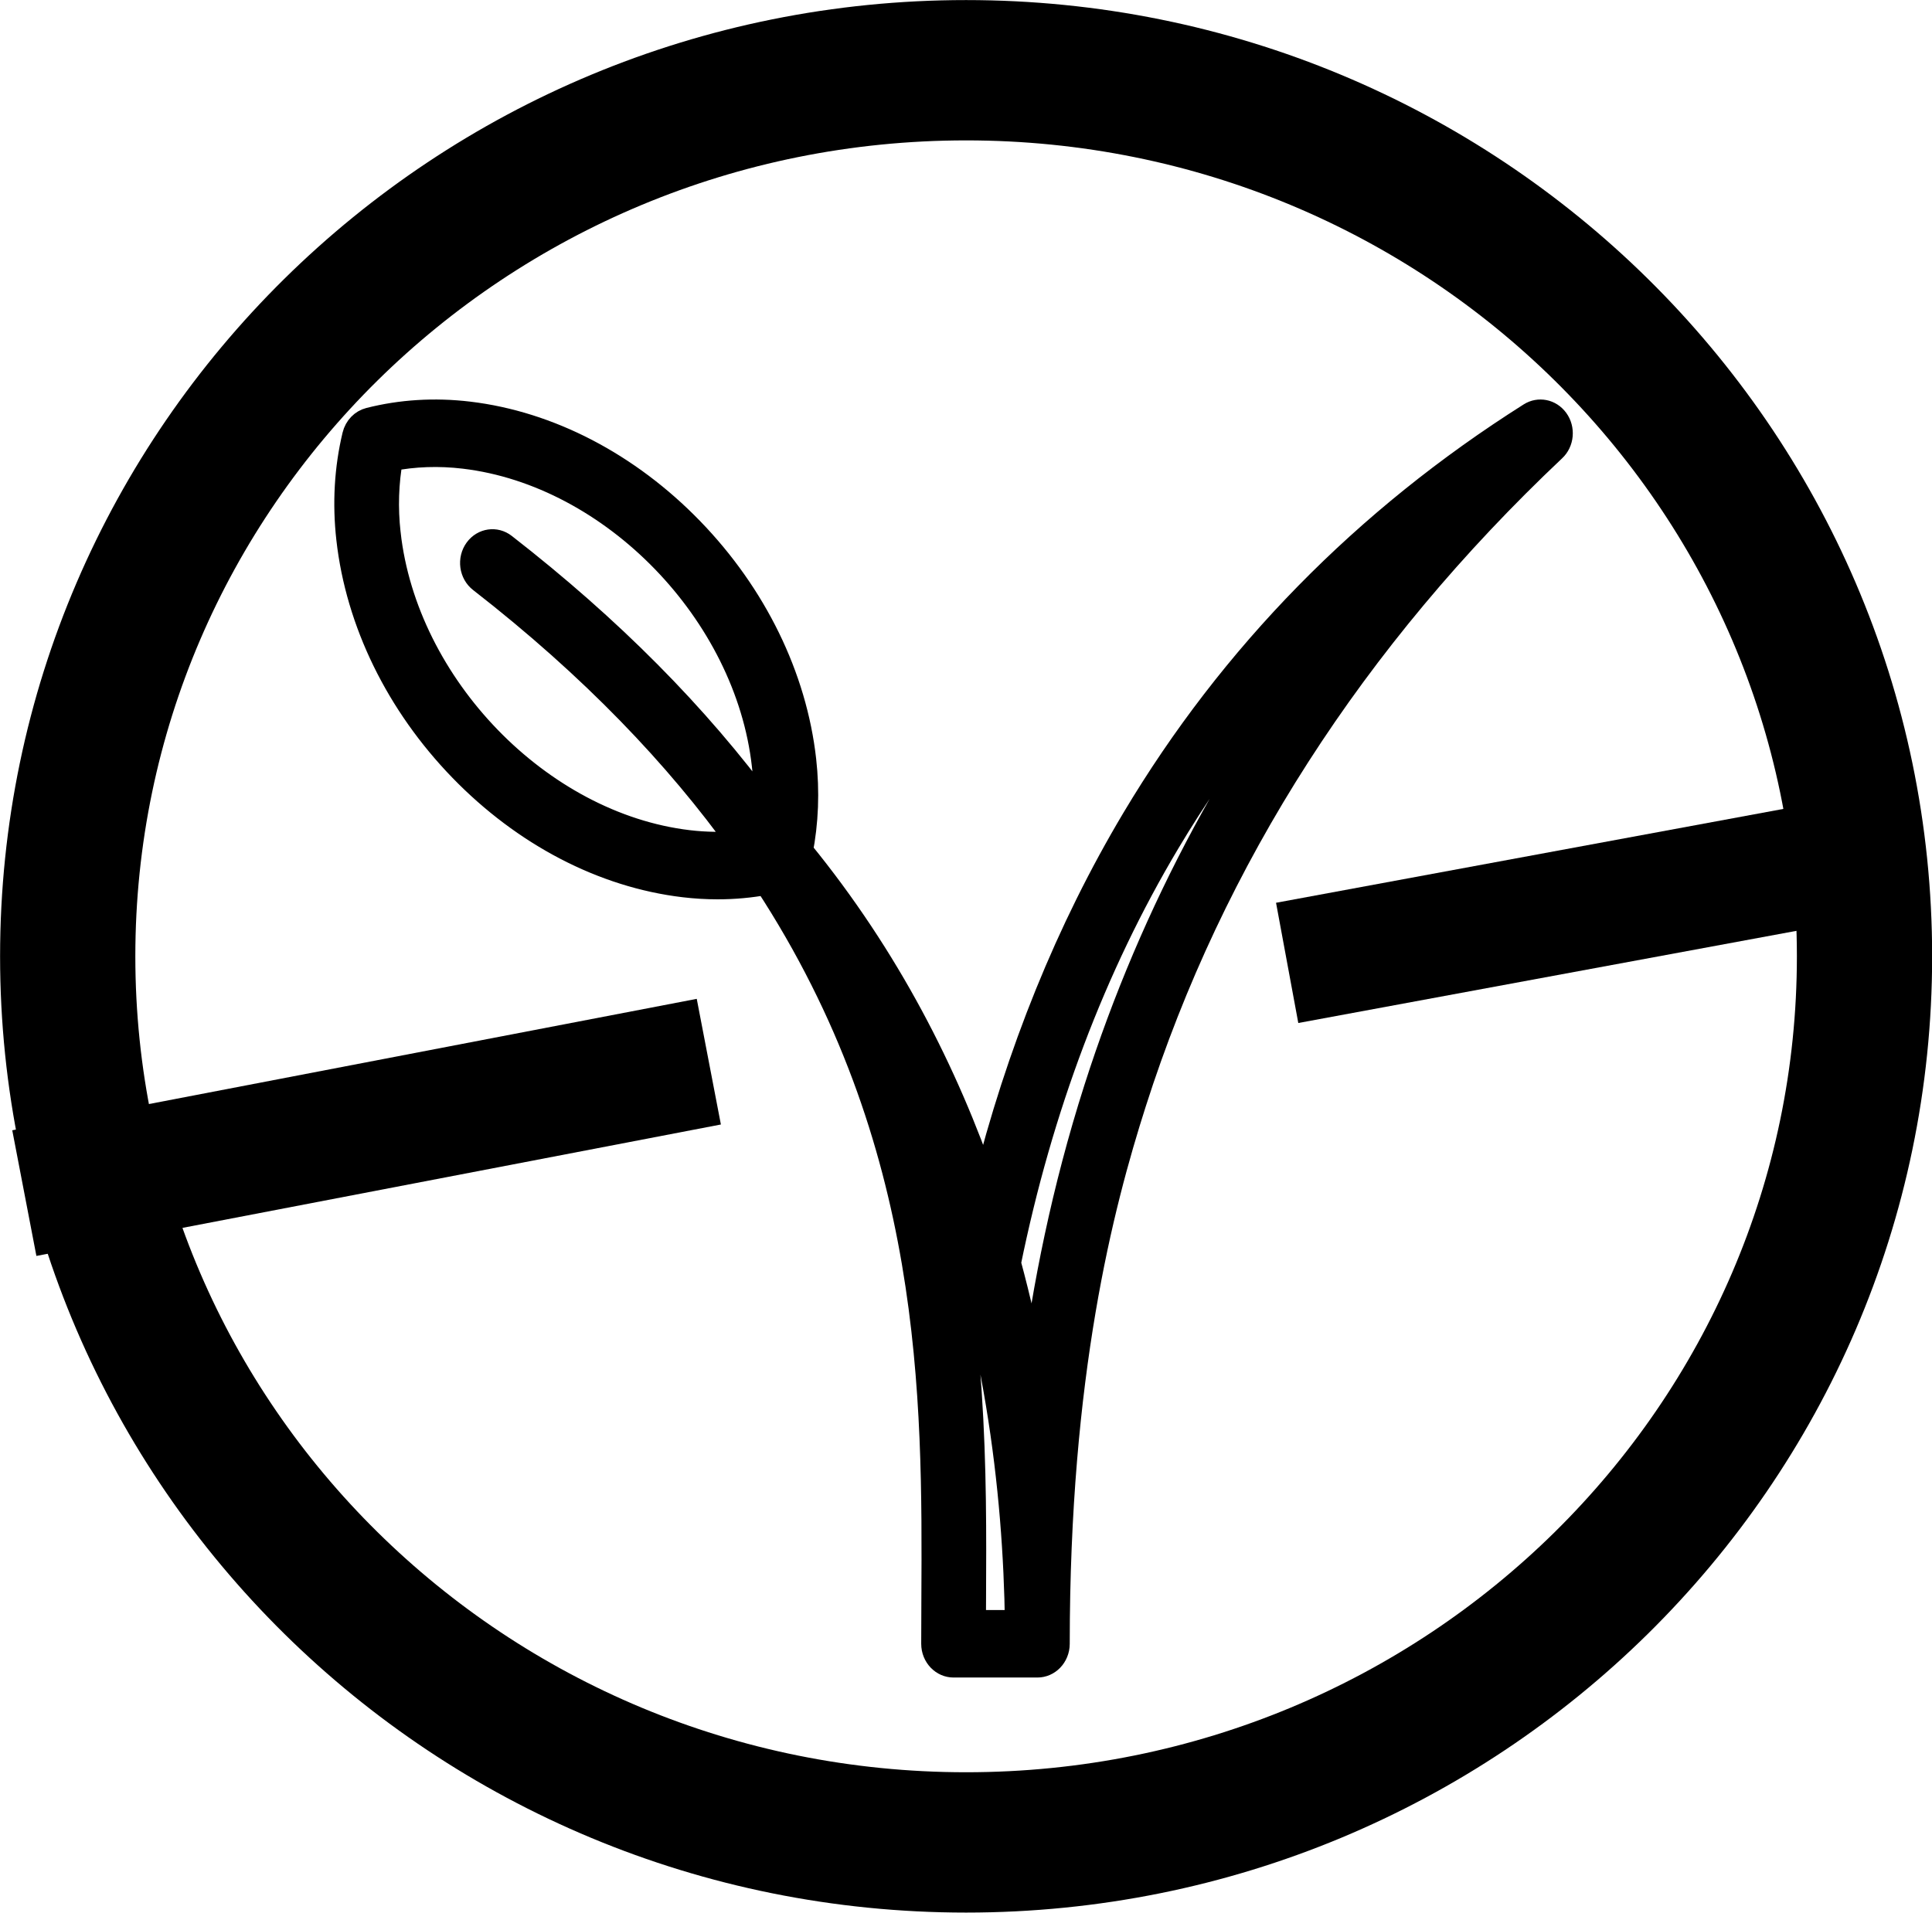
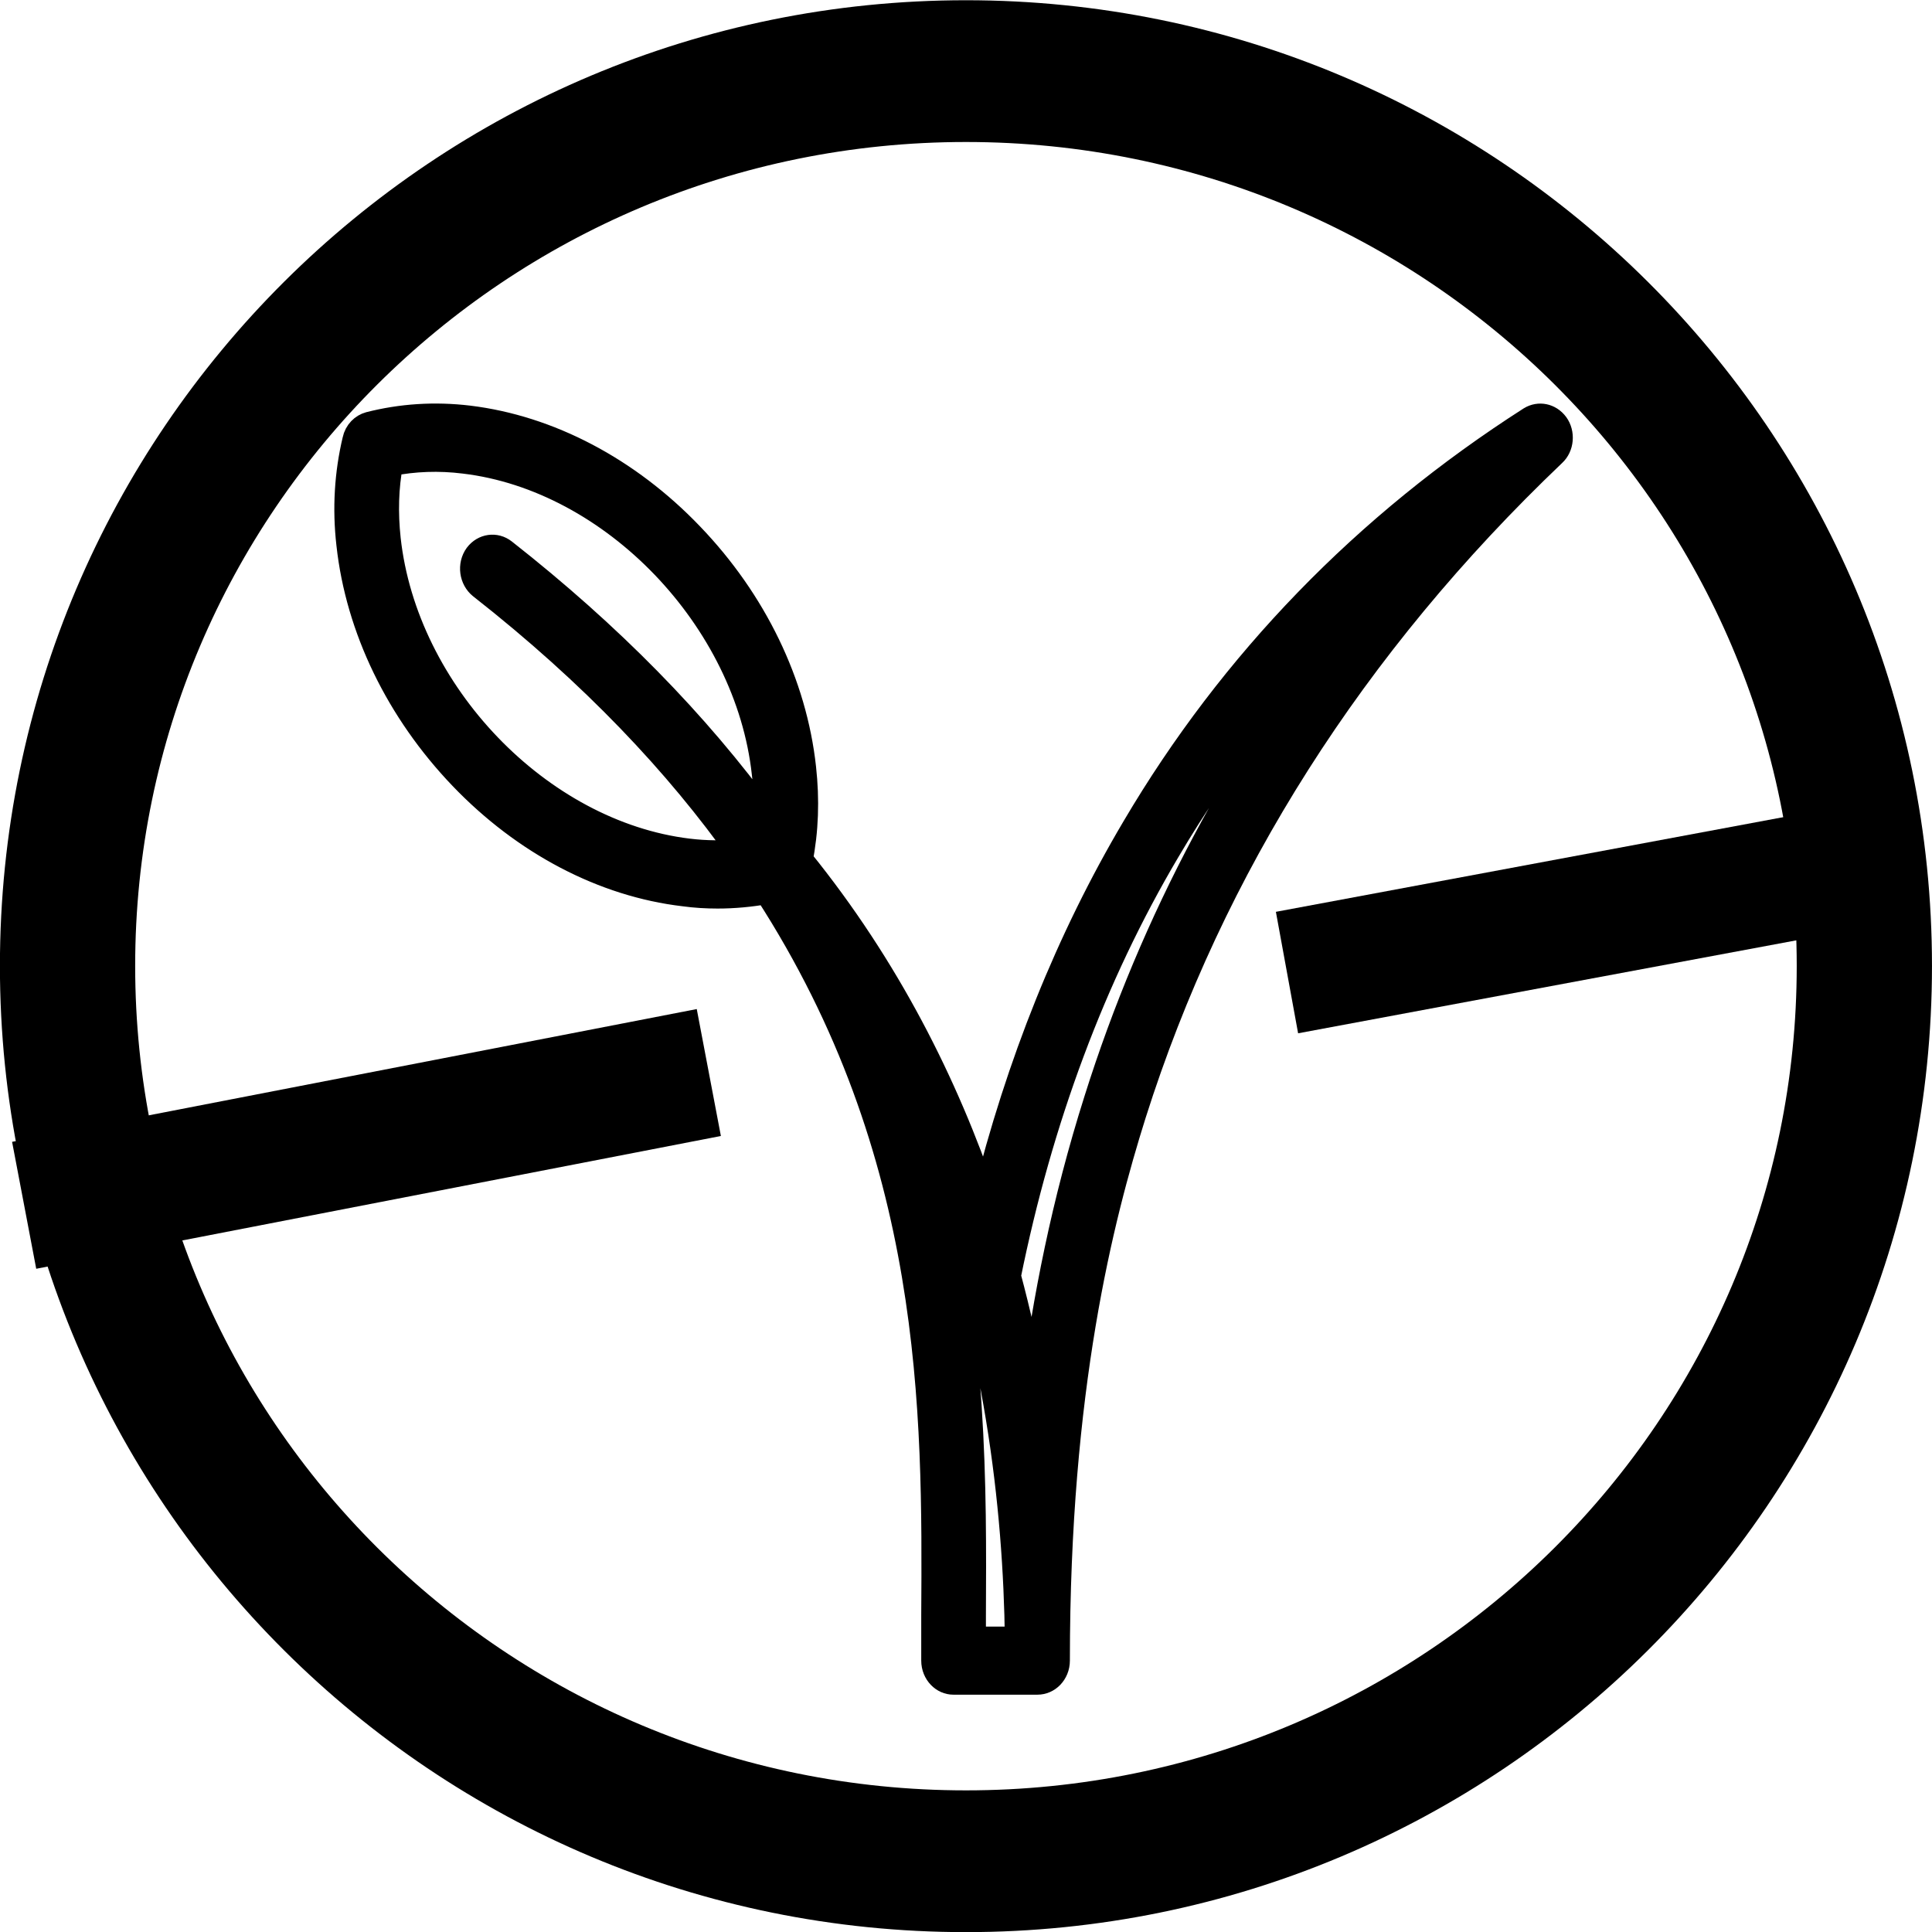
- <svg xmlns="http://www.w3.org/2000/svg" xml:space="preserve" width="662.561" height="656.011" aria-hidden="true" viewBox="0 0 11.595 11.48" version="1.1" id="svg3">
-   <defs id="defs3" />
-   <g transform="translate(-1.306 -.688)" id="g3">
-     <ellipse cx="7.307" cy="6.283" rx="5.593" ry="5.317" style="opacity:1;fill:none;fill-opacity:1;fill-rule:evenodd;stroke:#000;stroke-width:.842;stroke-linecap:round;stroke-linejoin:round;stroke-dasharray:none;stroke-opacity:1" transform="matrix(.96403 0 0 1.00041 .06 .143)" id="ellipse1" />
-     <path stroke="#000000" stroke-width=".449" d="M 1.452,7.85 5.56,7.061" style="stroke-width:0.768;stroke-dasharray:none" id="path1" />
-     <path stroke="#000000" stroke-width=".449" d="M 9.031,6.468 12.36,5.852" style="stroke-width:0.734;stroke-dasharray:none" id="path1-2" />
-     <g style="fill:#000;stroke:#000;stroke-width:4.864;stroke-dasharray:none;stroke-opacity:1" id="g2">
-       <path d="M345.92 122.776c-.335-1.32-1.396-2.35-2.755-2.676-6.109-1.461-12.52-1.832-19.057-1.1-15.415 1.727-30.563 9.145-42.656 20.887-12.092 11.742-19.73 26.453-21.508 41.422-.669 5.628-.44 11.16.668 16.476-.052.054-.11.1-.16.158-16.575 19.122-27.797 39.892-35.276 60.45-6.42-24.196-15.997-46.456-28.57-66.304-18.717-29.548-44.253-54.08-75.9-72.916-1.656-.984-3.81-.587-4.977.918a3.58 3.58 0 0 0 .466 4.897c38.44 34.165 65.52 73.871 80.489 118.016 6.304 18.591 14.685 48.947 14.685 97.705 0 2.02 1.686 3.657 3.765 3.657H231.2c2.08 0 3.766-1.637 3.766-3.657 0-2.65-.015-5.364-.03-8.136-.197-36.42-.445-82.531 32.106-129.423 3.065.534 6.194.803 9.37.803 2.14 0 4.301-.121 6.475-.365 15.415-1.726 30.564-9.144 42.656-20.887 12.092-11.742 19.731-26.453 21.509-41.422.755-6.346.374-12.572-1.132-18.503zM203.837 240.717c-10.836-31.96-27.833-61.637-50.715-88.633 14.404 12.974 26.8 27.625 37.069 43.836 14.191 22.405 24.463 48.01 30.54 76.106a227.612 227.612 0 0 0-4.866 20.317c-2.173-15.903-5.846-33.395-12.028-51.626zm23.568 91.895c.01 1.497.016 2.978.022 4.44h-8.502c.332-24.02 4.031-54.056 16.35-83.96-8.141 29.209-7.992 56.86-7.87 79.52zm112.166-192.17c-3.28 27.627-29.096 52.695-57.546 55.881-3.42.384-6.793.412-10.087.1 12.198-16.013 28.393-32.068 49.893-47.81 1.661-1.216 1.992-3.51.74-5.122s-3.613-1.934-5.274-.718c-20.289 14.855-36.92 30.626-50.106 47.552a45.352 45.352 0 0 1 .235-8.179c3.28-27.627 29.096-52.695 57.546-55.881 4.835-.541 9.578-.388 14.13.456.868 4.42 1.027 9.025.47 13.72z" style="stroke:#000;stroke-width:4.864;stroke-dasharray:none;stroke-opacity:1" transform="matrix(-.03132 0 0 .03327 14.27 -.78)" id="path2" />
-     </g>
-   </g>
+ <svg xmlns="http://www.w3.org/2000/svg" width="24" height="24" viewBox="0 0 24 24">
+   <path fill="none" stroke-width="0.842" stroke-linecap="round" stroke-linejoin="round" stroke="rgb(0%, 0%, 0%)" stroke-opacity="1" stroke-miterlimit="4" d="M 12.899 6.282 C 12.899 9.219 10.395 11.6 7.306 11.6 C 4.217 11.6 1.713 9.219 1.713 6.282 C 1.713 3.346 4.217 0.967 7.306 0.967 C 10.395 0.967 12.899 3.346 12.899 6.282 Z M 12.899 6.282 " transform="matrix(1.995405, 0, 0, 2.091381, -2.579043, -1.138945)" />
+   <path fill-rule="nonzero" fill="rgb(0%, 0%, 0%)" fill-opacity="1" stroke-width="0.768" stroke-linecap="butt" stroke-linejoin="miter" stroke="rgb(0%, 0%, 0%)" stroke-opacity="1" stroke-miterlimit="4" d="M 1.451 7.85 L 5.56 7.061 " transform="matrix(2.069858, 0, 0, 2.090524, -2.703234, -1.43789)" />
+   <path fill-rule="nonzero" fill="rgb(0%, 0%, 0%)" fill-opacity="1" stroke-width="0.734" stroke-linecap="butt" stroke-linejoin="miter" stroke="rgb(0%, 0%, 0%)" stroke-opacity="1" stroke-miterlimit="4" d="M 9.03 6.467 L 12.359 5.852 " transform="matrix(2.069858, 0, 0, 2.090524, -2.703234, -1.43789)" />
+   <path fill-rule="nonzero" fill="rgb(0%, 0%, 0%)" fill-opacity="1" stroke-width="4.864" stroke-linecap="butt" stroke-linejoin="miter" stroke="rgb(0%, 0%, 0%)" stroke-opacity="1" stroke-miterlimit="4" d="M 345.892 122.803 C 345.591 121.455 344.506 120.444 343.181 120.107 C 337.035 118.647 330.648 118.254 324.08 118.984 C 308.714 120.725 293.53 128.138 281.479 139.876 C 269.368 151.615 261.715 166.329 259.968 181.325 C 259.305 186.941 259.486 192.445 260.63 197.781 C 260.57 197.837 260.51 197.893 260.45 197.949 C 243.879 217.045 232.672 237.825 225.2 258.381 C 218.753 234.175 209.172 211.934 196.579 192.108 C 177.899 162.566 152.351 138.023 120.717 119.152 C 119.03 118.197 116.921 118.591 115.716 120.107 C 114.571 121.567 114.752 123.758 116.198 124.993 C 154.641 159.14 181.696 198.848 196.699 242.992 C 202.966 261.582 211.341 291.966 211.341 340.716 C 211.341 342.738 213.028 344.367 215.137 344.367 L 231.226 344.367 C 233.274 344.367 234.962 342.738 234.962 340.716 C 234.962 338.077 234.962 335.325 234.962 332.573 C 234.721 296.179 234.48 250.069 267.018 203.172 C 270.091 203.678 273.224 203.959 276.417 203.959 C 278.526 203.959 280.696 203.846 282.865 203.566 C 298.29 201.881 313.475 194.467 325.526 182.729 C 337.637 170.935 345.29 156.22 347.037 141.281 C 347.82 134.934 347.399 128.7 345.892 122.803 Z M 203.809 240.689 C 193.024 208.733 176.032 179.078 153.134 152.064 C 167.535 165.038 179.948 179.696 190.192 195.927 C 204.412 218.337 214.655 243.947 220.741 272.029 C 218.813 278.712 217.186 285.508 215.861 292.36 C 213.691 276.465 210.016 258.943 203.809 240.689 Z M 227.43 332.629 C 227.43 334.089 227.43 335.605 227.43 337.066 L 218.934 337.066 C 219.235 313.028 222.971 282.98 235.263 253.102 C 227.128 282.306 227.309 309.939 227.43 332.629 Z M 339.565 140.438 C 336.312 168.07 310.462 193.119 282.021 196.321 C 278.587 196.714 275.212 196.714 271.959 196.433 C 284.13 180.426 300.339 164.364 321.85 148.638 C 323.477 147.402 323.839 145.1 322.573 143.471 C 321.308 141.898 318.958 141.561 317.271 142.797 C 297.025 157.624 280.394 173.406 267.198 190.311 C 267.018 187.615 267.078 184.863 267.439 182.167 C 270.693 154.535 296.543 129.43 324.984 126.285 C 329.804 125.723 334.564 125.892 339.083 126.734 C 339.987 131.115 340.108 135.72 339.565 140.438 Z M 339.565 140.438 " transform="matrix(-0.0648279, 0, 0, 0.0695517, 26.83364, -3.068499)" />
</svg>
